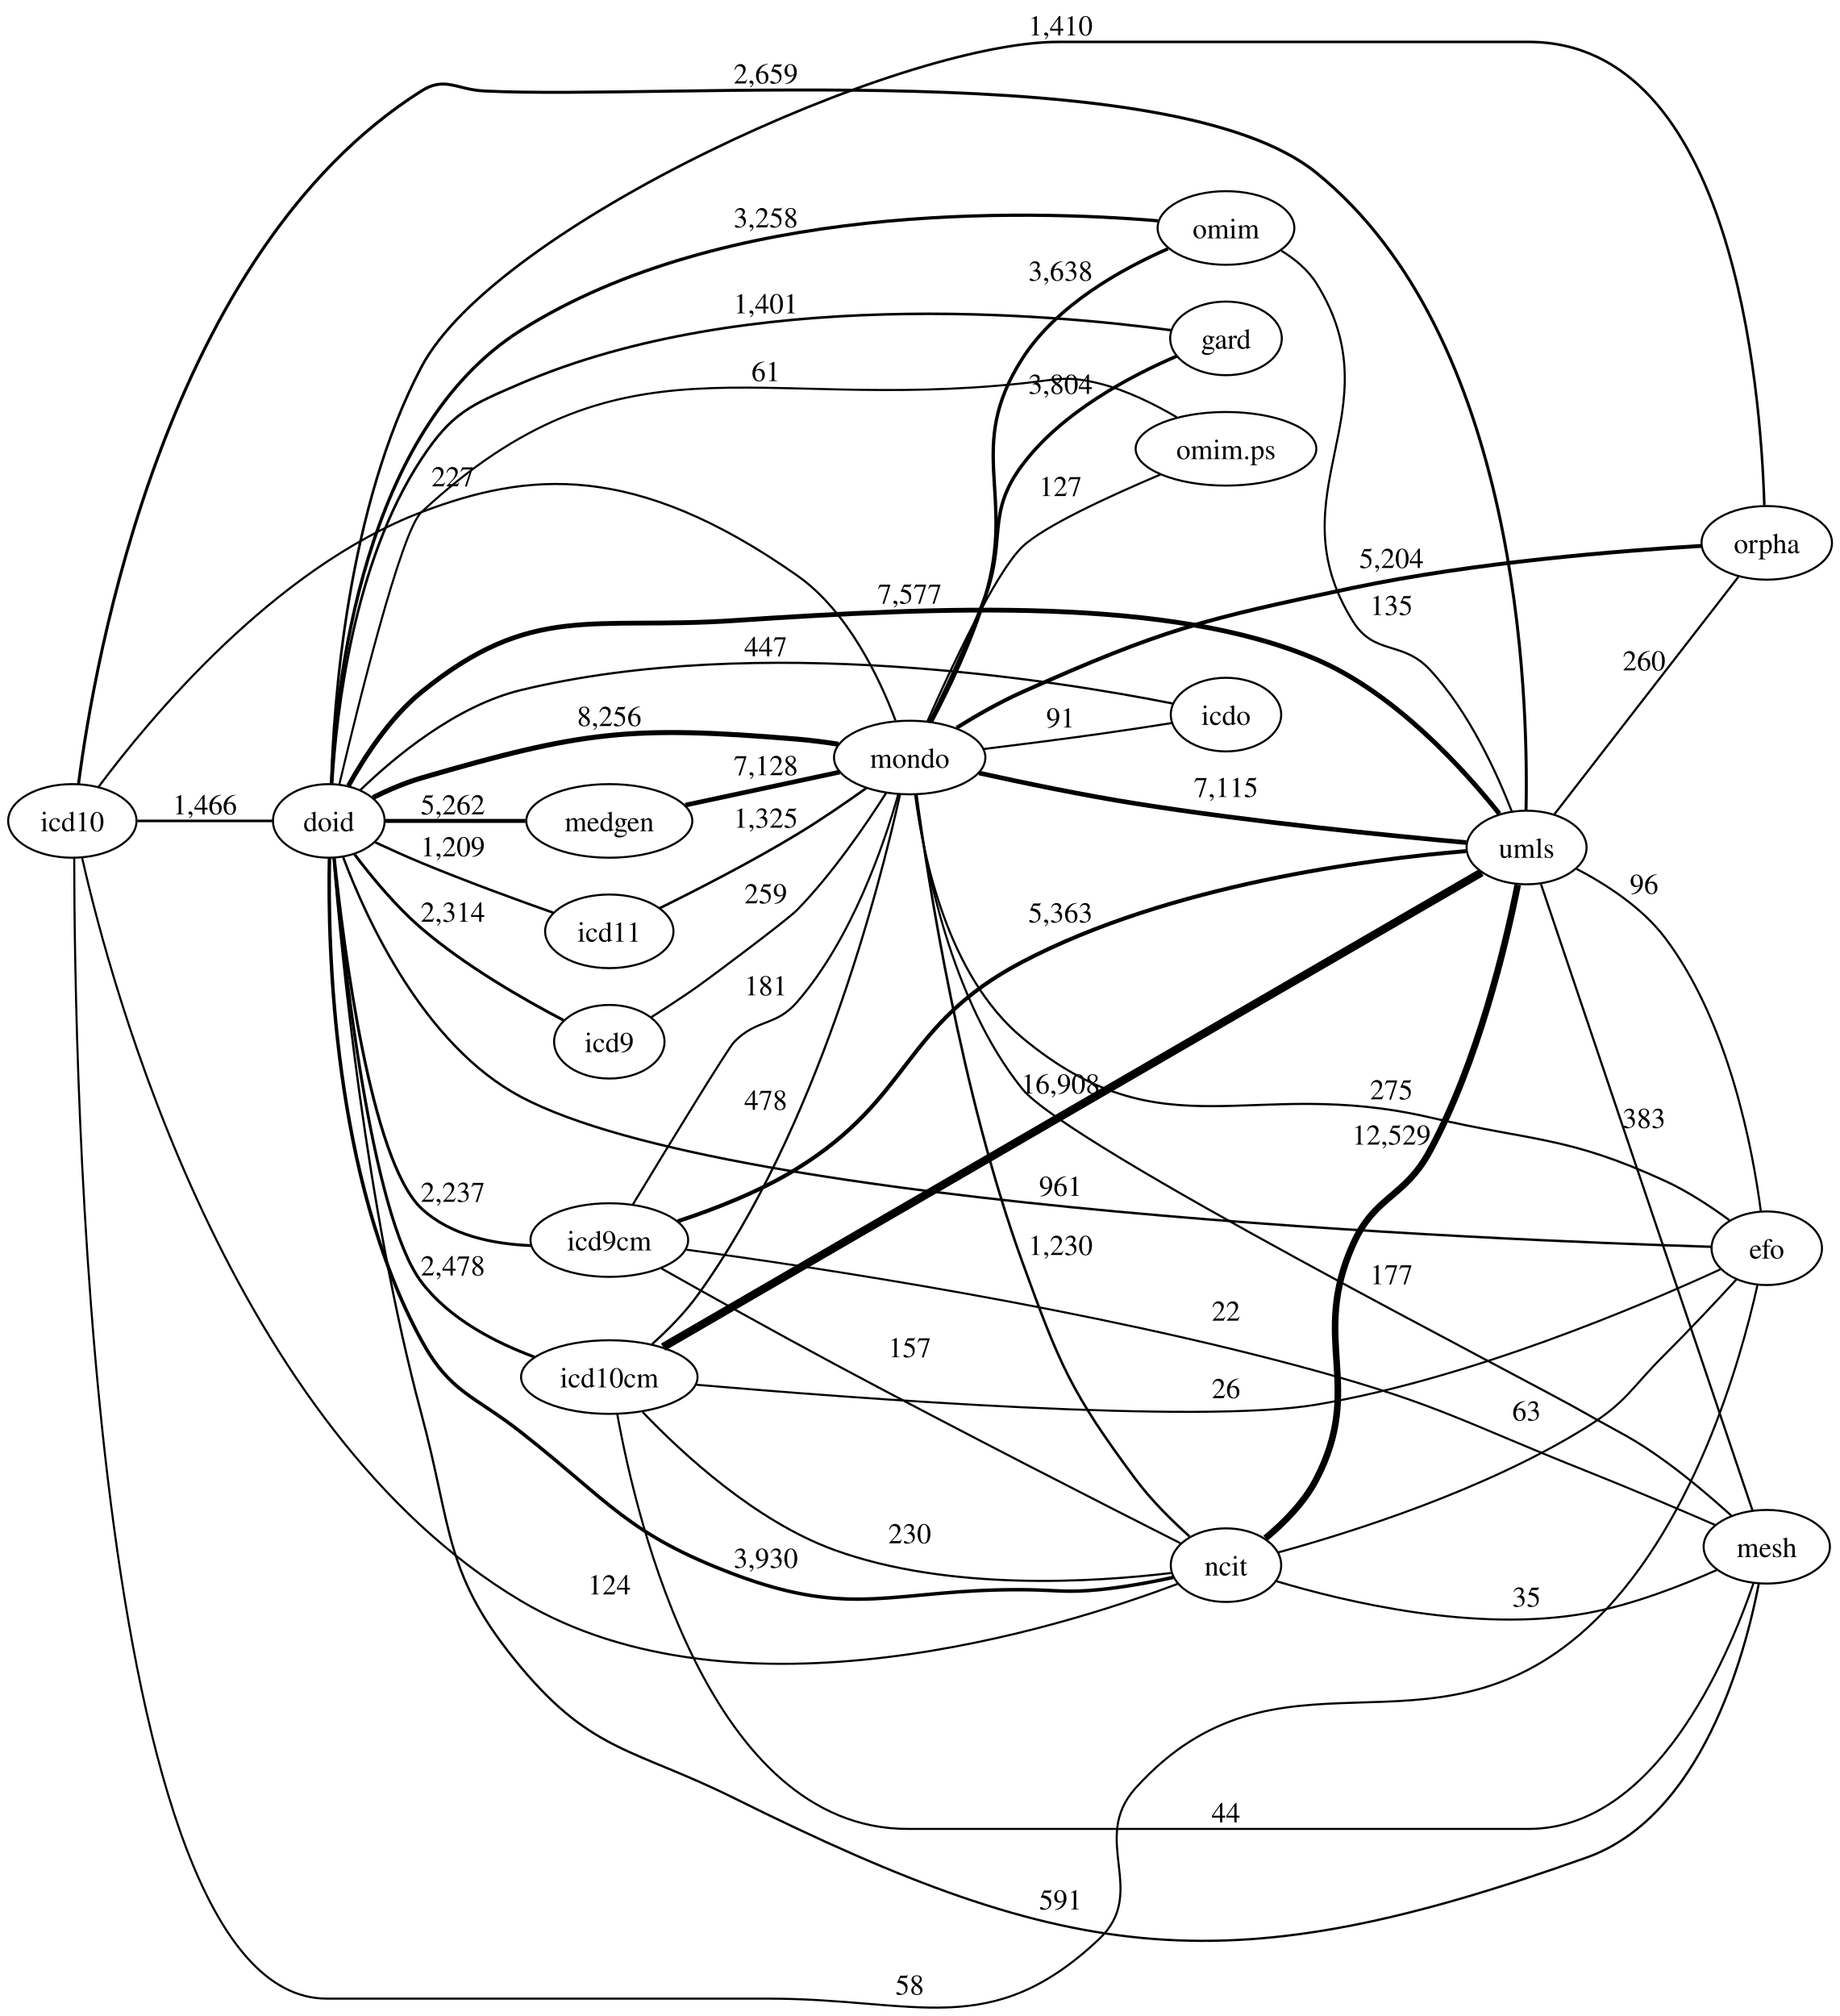
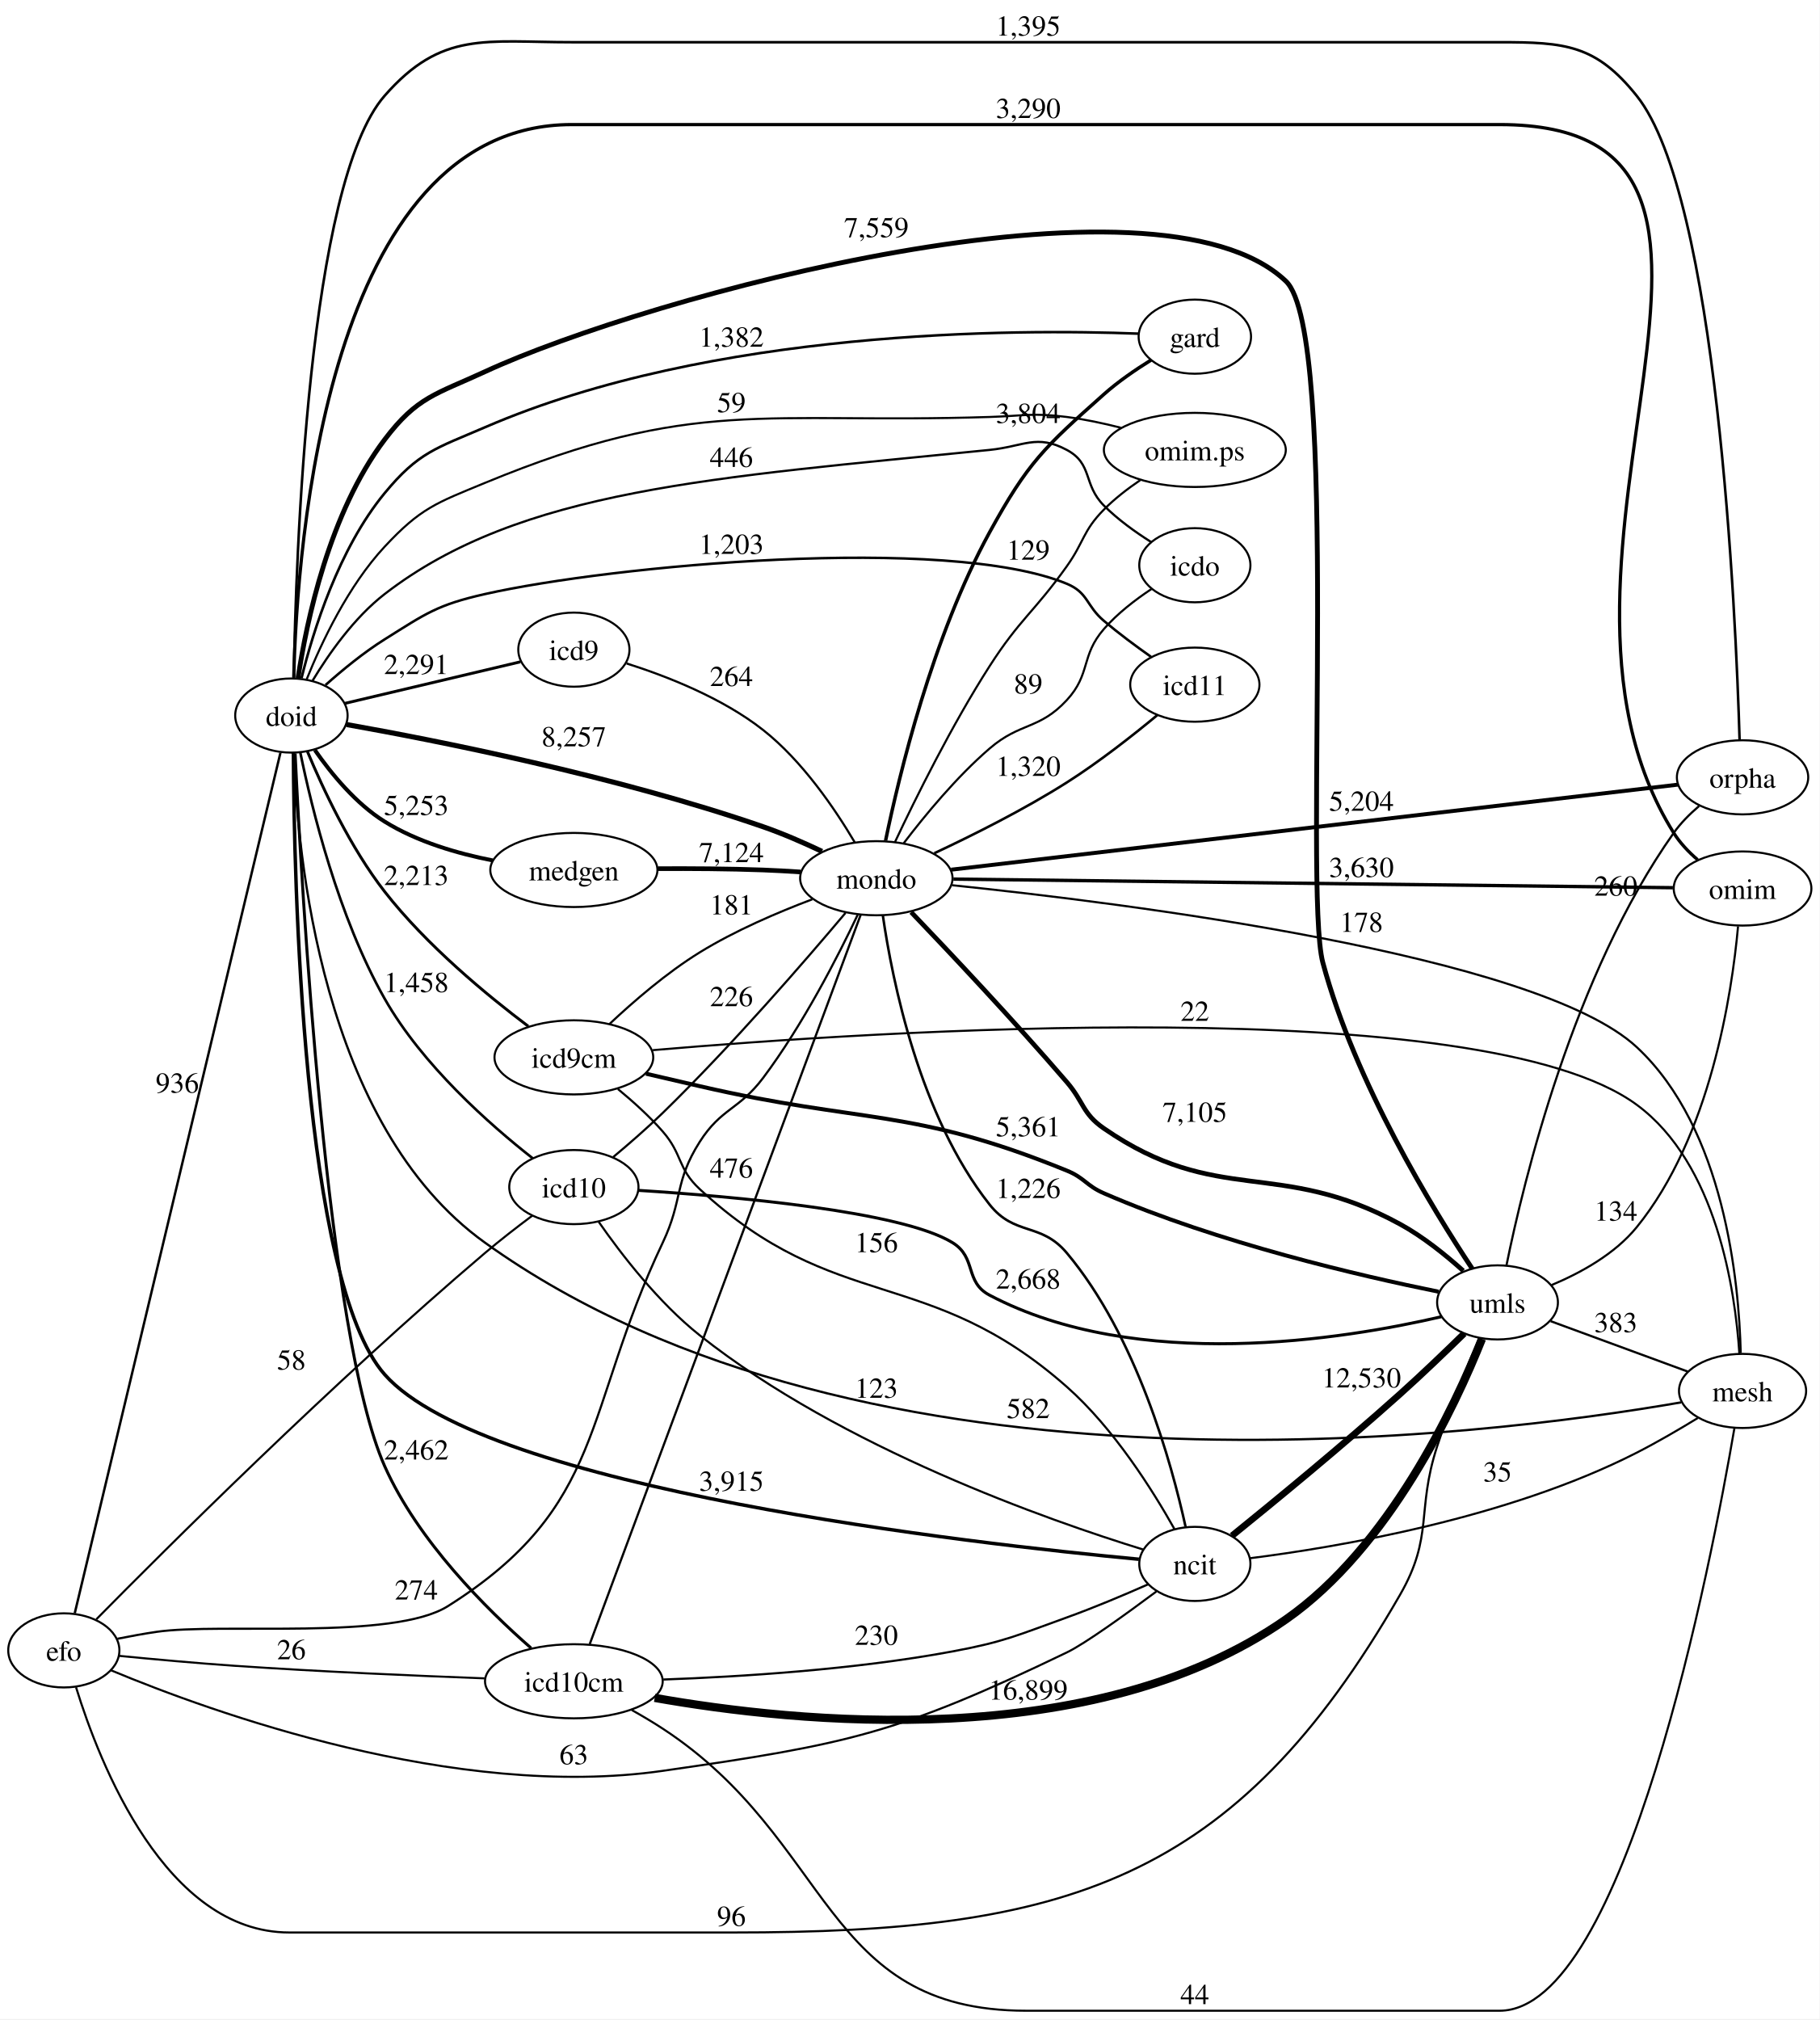
- <svg xmlns="http://www.w3.org/2000/svg" width="900pt" height="986pt" viewBox="0.00 0.00 900.00 986.00">
-   <g id="graph0" class="graph" transform="scale(1 1) rotate(0) translate(4 982.28)">
-     <polygon fill="white" stroke="none" points="-4,4 -4,-982.28 896.11,-982.28 896.11,4 -4,4" />
+ <svg xmlns="http://www.w3.org/2000/svg" width="884pt" height="981pt" viewBox="0.00 0.00 884.00 981.00">
+   <g id="graph0" class="graph" transform="scale(1 1) rotate(0) translate(4 976.5)">
+     <polygon fill="white" stroke="none" points="-4,4 -4,-976.5 879.9,-976.5 879.9,4 -4,4" />
    <g id="node1" class="node">
-       <ellipse fill="none" stroke="black" cx="31.39" cy="-580.78" rx="31.39" ry="18" />
-       <text xml:space="preserve" text-anchor="middle" x="31.39" y="-575.73" font-family="Times,serif" font-size="14.00">icd10</text>
+       <ellipse fill="none" stroke="black" cx="27" cy="-175" rx="27" ry="18" />
+       <text xml:space="preserve" text-anchor="middle" x="27" y="-169.95" font-family="Times,serif" font-size="14.00">efo</text>
    </g>
    <g id="node2" class="node">
-       <ellipse fill="none" stroke="black" cx="156.83" cy="-580.78" rx="27.3" ry="18" />
-       <text xml:space="preserve" text-anchor="middle" x="156.83" y="-575.73" font-family="Times,serif" font-size="14.00">doid</text>
+       <ellipse fill="none" stroke="black" cx="137.55" cy="-629" rx="27.3" ry="18" />
+       <text xml:space="preserve" text-anchor="middle" x="137.55" y="-623.95" font-family="Times,serif" font-size="14.00">doid</text>
    </g>
    <g id="edge1" class="edge">
-       <path fill="none" stroke="black" stroke-width="1.26" d="M63.22,-580.78C83.5,-580.78 109.78,-580.78 129.16,-580.78" />
-       <text xml:space="preserve" text-anchor="middle" x="96.16" y="-583.98" font-family="Times,serif" font-size="14.00">1,466</text>
+       <path fill="none" stroke="black" stroke-width="1.17" d="M32.32,-193.08C49.75,-265.97 114.76,-537.88 132.21,-610.87" />
+       <text xml:space="preserve" text-anchor="middle" x="82.12" y="-445.86" font-family="Times,serif" font-size="14.00">936</text>
    </g>
    <g id="node3" class="node">
-       <ellipse fill="none" stroke="black" cx="440.97" cy="-611.78" rx="37.02" ry="18" />
-       <text xml:space="preserve" text-anchor="middle" x="440.97" y="-606.73" font-family="Times,serif" font-size="14.00">mondo</text>
+       <ellipse fill="none" stroke="black" cx="274.76" cy="-400" rx="31.39" ry="18" />
+       <text xml:space="preserve" text-anchor="middle" x="274.76" y="-394.95" font-family="Times,serif" font-size="14.00">icd10</text>
    </g>
    <g id="edge2" class="edge">
-       <path fill="none" stroke="black" stroke-width="1.04" d="M44.27,-597.5C69.07,-630.76 130.06,-704.36 202.12,-731.78 253.98,-751.51 306.03,-756.93 385.95,-700.78 410.79,-683.32 426.3,-650.44 434.02,-629.91" />
-       <text xml:space="preserve" text-anchor="middle" x="217.5" y="-744.44" font-family="Times,serif" font-size="14.00">227</text>
+       <path fill="none" stroke="black" stroke-width="1.01" d="M42.8,-190.11C75.67,-223.44 157.71,-305.27 231.59,-368 238.88,-374.19 247.2,-380.63 254.52,-386.09" />
+       <text xml:space="preserve" text-anchor="middle" x="137.55" y="-311.38" font-family="Times,serif" font-size="14.00">58</text>
    </g>
    <g id="node4" class="node">
-       <ellipse fill="none" stroke="black" cx="595.68" cy="-216.78" rx="27" ry="18" />
-       <text xml:space="preserve" text-anchor="middle" x="595.68" y="-211.73" font-family="Times,serif" font-size="14.00">ncit</text>
+       <ellipse fill="none" stroke="black" cx="274.76" cy="-160" rx="43.16" ry="18" />
+       <text xml:space="preserve" text-anchor="middle" x="274.76" y="-154.95" font-family="Times,serif" font-size="14.00">icd10cm</text>
    </g>
    <g id="edge3" class="edge">
-       <path fill="none" stroke="black" stroke-width="1.02" d="M36.15,-562.81C50.52,-499.2 108.54,-283.97 250.87,-199.28 356.42,-136.47 514.06,-185.77 572.14,-207.67" />
-       <text xml:space="preserve" text-anchor="middle" x="294.04" y="-202.48" font-family="Times,serif" font-size="14.00">124</text>
+       <path fill="none" stroke="black" d="M53.91,-172.34C70.09,-170.75 91.37,-168.79 110.25,-167.5 151.36,-164.68 198.35,-162.65 231.38,-161.42" />
+       <text xml:space="preserve" text-anchor="middle" x="137.55" y="-170.7" font-family="Times,serif" font-size="14.00">26</text>
    </g>
    <g id="node5" class="node">
-       <ellipse fill="none" stroke="black" cx="742.71" cy="-567.78" rx="29.34" ry="18" />
-       <text xml:space="preserve" text-anchor="middle" x="742.71" y="-562.73" font-family="Times,serif" font-size="14.00">umls</text>
+       <ellipse fill="none" stroke="black" cx="421.69" cy="-550" rx="37.02" ry="18" />
+       <text xml:space="preserve" text-anchor="middle" x="421.69" y="-544.95" font-family="Times,serif" font-size="14.00">mondo</text>
    </g>
    <g id="edge4" class="edge">
-       <path fill="none" stroke="black" stroke-width="1.47" d="M34.4,-598.82C42.29,-659.8 77.1,-858.78 202.12,-937.78 213.68,-945.08 219.22,-938.45 232.87,-937.78 323.64,-933.33 569.29,-955.04 639.86,-897.78 738.8,-817.5 743.66,-643.11 742.45,-586.17" />
-       <text xml:space="preserve" text-anchor="middle" x="370.57" y="-941.47" font-family="Times,serif" font-size="14.00">2,659</text>
+       <path fill="none" stroke="black" stroke-width="1.05" d="M53.04,-180.64C59.22,-181.88 65.83,-183.1 72,-184 103.26,-188.56 186.87,-179.65 213.59,-196.5 290.68,-245.1 278.86,-290.67 317.92,-373 327.86,-393.96 323.46,-402.43 335.92,-422 346.34,-438.37 355,-437.49 366.67,-453 386.01,-478.73 403.11,-512.17 412.66,-532.31" />
+       <text xml:space="preserve" text-anchor="middle" x="198.22" y="-199.7" font-family="Times,serif" font-size="14.00">274</text>
    </g>
    <g id="node6" class="node">
-       <ellipse fill="none" stroke="black" cx="860.2" cy="-371.78" rx="27" ry="18" />
-       <text xml:space="preserve" text-anchor="middle" x="860.2" y="-366.73" font-family="Times,serif" font-size="14.00">efo</text>
+       <ellipse fill="none" stroke="black" cx="576.4" cy="-217" rx="27" ry="18" />
+       <text xml:space="preserve" text-anchor="middle" x="576.4" y="-211.95" font-family="Times,serif" font-size="14.00">ncit</text>
    </g>
    <g id="edge5" class="edge">
-       <path fill="none" stroke="black" stroke-width="1.01" d="M32.31,-562.59C32.37,-464.68 38.86,-4.78 155.83,-4.78 155.83,-4.78 155.83,-4.78 371.57,-4.78 444.68,-4.78 480.23,16.31 533.49,-33.78 558.15,-56.96 528.8,-82.66 551.49,-107.78 621.2,-184.93 695.01,-115.95 772.05,-185.78 823.84,-232.71 847.42,-316.81 855.62,-353.65" />
-       <text xml:space="preserve" text-anchor="middle" x="440.97" y="-6.73" font-family="Times,serif" font-size="14.00">58</text>
+       <path fill="none" stroke="black" stroke-width="1.01" d="M50.04,-165.28C98.29,-145.17 217.03,-102.03 317.92,-116.5 407.9,-129.41 432.3,-134.56 514.21,-174 523.1,-178.28 543,-192.64 557.71,-203.6" />
+       <text xml:space="preserve" text-anchor="middle" x="274.76" y="-119.7" font-family="Times,serif" font-size="14.00">63</text>
+     </g>
+     <g id="node7" class="node">
+       <ellipse fill="none" stroke="black" cx="723.43" cy="-344" rx="29.34" ry="18" />
+       <text xml:space="preserve" text-anchor="middle" x="723.43" y="-338.95" font-family="Times,serif" font-size="14.00">umls</text>
+     </g>
+     <g id="edge6" class="edge">
+       <path fill="none" stroke="black" stroke-width="1.02" d="M32.94,-157.09C44.39,-119.95 76.46,-38 136.55,-38 136.55,-38 136.55,-38 352.29,-38 513.61,-38 595.64,-62.17 676.08,-202 692.53,-230.59 683.87,-242.64 694.08,-274 700.01,-292.2 708.39,-312.41 714.51,-326.42" />
+       <text xml:space="preserve" text-anchor="middle" x="351.29" y="-41.2" font-family="Times,serif" font-size="14.00">96</text>
+     </g>
+     <g id="edge7" class="edge">
+       <path fill="none" stroke="black" stroke-width="1.26" d="M141.86,-611.13C147.43,-583.95 160.31,-531.2 182.84,-491.5 201.19,-459.17 233.97,-430.3 254.75,-413.99" />
+       <text xml:space="preserve" text-anchor="middle" x="198.22" y="-494.7" font-family="Times,serif" font-size="14.00">1,458</text>
+     </g>
+     <g id="edge8" class="edge">
+       <path fill="none" stroke="black" stroke-width="1.44" d="M139.36,-610.6C142.45,-545.66 154.74,-327.7 182.84,-264.5 199.06,-228.03 232.47,-194.92 253.96,-176.14" />
+       <text xml:space="preserve" text-anchor="middle" x="198.22" y="-267.7" font-family="Times,serif" font-size="14.00">2,462</text>
+     </g>
+     <g id="edge12" class="edge">
+       <path fill="none" stroke="black" stroke-width="2.47" d="M164.34,-624.64C207.12,-617.04 295.12,-599.74 366.67,-575 376.24,-571.69 386.4,-567.25 395.29,-563.03" />
+       <text xml:space="preserve" text-anchor="middle" x="274.76" y="-614.05" font-family="Times,serif" font-size="14.00">8,257</text>
+     </g>
+     <g id="edge13" class="edge">
+       <path fill="none" stroke="black" stroke-width="1.69" d="M138.52,-610.91C138.8,-550.09 142.84,-354.3 182.84,-309 232.02,-253.32 469.5,-226.73 549.23,-219.26" />
+       <text xml:space="preserve" text-anchor="middle" x="351.29" y="-252.5" font-family="Times,serif" font-size="14.00">3,915</text>
+     </g>
+     <g id="edge14" class="edge">
+       <path fill="none" stroke="black" stroke-width="2.34" d="M140.77,-647.2C144.9,-674.71 155.94,-727.43 182.84,-763 198.62,-783.87 207.84,-785.02 231.59,-796 310.55,-832.51 557.42,-899.82 620.58,-840 647.32,-814.67 629.03,-544.57 638.58,-509 654.24,-450.66 692.12,-389.02 711.14,-360.39" />
+       <text xml:space="preserve" text-anchor="middle" x="421.69" y="-861.31" font-family="Times,serif" font-size="14.00">7,559</text>
+     </g>
+     <g id="node8" class="node">
+       <ellipse fill="none" stroke="black" cx="274.76" cy="-661" rx="27" ry="18" />
+       <text xml:space="preserve" text-anchor="middle" x="274.76" y="-655.95" font-family="Times,serif" font-size="14.00">icd9</text>
+     </g>
+     <g id="edge9" class="edge">
+       <path fill="none" stroke="black" stroke-width="1.41" d="M163.66,-634.94C187.95,-640.69 224.53,-649.35 248.77,-655.09" />
+       <text xml:space="preserve" text-anchor="middle" x="198.22" y="-649.16" font-family="Times,serif" font-size="14.00">2,291</text>
+     </g>
+     <g id="node9" class="node">
+       <ellipse fill="none" stroke="black" cx="274.76" cy="-463" rx="38.56" ry="18" />
+       <text xml:space="preserve" text-anchor="middle" x="274.76" y="-457.95" font-family="Times,serif" font-size="14.00">icd9cm</text>
+     </g>
+     <g id="edge10" class="edge">
+       <path fill="none" stroke="black" stroke-width="1.39" d="M145.34,-611.52C152.88,-593.43 166.19,-564.86 182.84,-543.5 203.19,-517.39 232.77,-493.03 252.61,-478.09" />
+       <text xml:space="preserve" text-anchor="middle" x="198.22" y="-546.7" font-family="Times,serif" font-size="14.00">2,213</text>
+     </g>
+     <g id="node10" class="node">
+       <ellipse fill="none" stroke="black" cx="274.76" cy="-554" rx="40.6" ry="18" />
+       <text xml:space="preserve" text-anchor="middle" x="274.76" y="-548.95" font-family="Times,serif" font-size="14.00">medgen</text>
    </g>
    <g id="edge11" class="edge">
-       <path fill="none" stroke="black" stroke-width="2.46" d="M178.47,-592.24C185.75,-595.82 194.12,-599.45 202.12,-601.78 280.99,-624.72 304.09,-627.55 385.95,-620.78 392.49,-620.24 399.43,-619.33 406.07,-618.3" />
-       <text xml:space="preserve" text-anchor="middle" x="294.04" y="-627.2" font-family="Times,serif" font-size="14.00">8,256</text>
-     </g>
-     <g id="edge12" class="edge">
-       <path fill="none" stroke="black" stroke-width="1.7" d="M157.14,-562.56C156.28,-518.97 158.75,-406.37 202.12,-326.78 216.24,-300.89 227.7,-300.01 250.87,-281.78 294.66,-247.33 303.06,-231.91 355.2,-212.28 413.84,-190.2 433.33,-205.12 495.99,-204.78 512.66,-204.69 516.9,-203.17 533.49,-204.78 545.56,-205.95 558.78,-208.39 569.83,-210.77" />
-       <text xml:space="preserve" text-anchor="middle" x="370.57" y="-215.48" font-family="Times,serif" font-size="14.00">3,930</text>
-     </g>
-     <g id="edge14" class="edge">
-       <path fill="none" stroke="black" stroke-width="2.34" d="M166.47,-598.01C174.19,-611.93 186.66,-631.21 202.12,-643.78 256.29,-687.79 285.57,-674.12 355.2,-678.78 458.2,-685.66 568.38,-690.4 639.86,-659.78 678.41,-643.27 712.09,-605.97 729.38,-584.28" />
-       <text xml:space="preserve" text-anchor="middle" x="440.97" y="-687.08" font-family="Times,serif" font-size="14.00">7,577</text>
+       <path fill="none" stroke="black" stroke-width="1.93" d="M148.95,-612.23C156.89,-600.81 168.83,-586.22 182.84,-577.5 198.62,-567.68 218.38,-561.95 235.44,-558.61" />
+       <text xml:space="preserve" text-anchor="middle" x="198.22" y="-580.7" font-family="Times,serif" font-size="14.00">5,253</text>
+     </g>
+     <g id="node11" class="node">
+       <ellipse fill="none" stroke="black" cx="842.46" cy="-301" rx="30.88" ry="18" />
+       <text xml:space="preserve" text-anchor="middle" x="842.46" y="-295.95" font-family="Times,serif" font-size="14.00">mesh</text>
    </g>
    <g id="edge15" class="edge">
-       <path fill="none" stroke="black" stroke-width="1.17" d="M163.85,-563.06C175.28,-532.56 203.35,-470.99 250.87,-445.78 354.37,-390.87 730.07,-375.67 832.98,-372.49" />
-       <text xml:space="preserve" text-anchor="middle" x="514.74" y="-397.41" font-family="Times,serif" font-size="14.00">961</text>
-     </g>
-     <g id="node7" class="node">
-       <ellipse fill="none" stroke="black" cx="294.04" cy="-308.78" rx="43.16" ry="18" />
-       <text xml:space="preserve" text-anchor="middle" x="294.04" y="-303.73" font-family="Times,serif" font-size="14.00">icd10cm</text>
-     </g>
-     <g id="edge6" class="edge">
-       <path fill="none" stroke="black" stroke-width="1.44" d="M159.37,-562.43C163.71,-514.72 177.33,-388.17 202.12,-355.28 215.68,-337.3 238.16,-325.71 257.37,-318.6" />
-       <text xml:space="preserve" text-anchor="middle" x="217.5" y="-358.48" font-family="Times,serif" font-size="14.00">2,478</text>
-     </g>
-     <g id="node8" class="node">
-       <ellipse fill="none" stroke="black" cx="294.04" cy="-526.78" rx="31.39" ry="18" />
-       <text xml:space="preserve" text-anchor="middle" x="294.04" y="-521.73" font-family="Times,serif" font-size="14.00">icd11</text>
-     </g>
-     <g id="edge7" class="edge">
-       <path fill="none" stroke="black" stroke-width="1.21" d="M179.3,-570.42C186.5,-567.06 194.61,-563.39 202.12,-560.28 223.57,-551.38 248.31,-542.34 266.56,-535.9" />
-       <text xml:space="preserve" text-anchor="middle" x="217.5" y="-563.48" font-family="Times,serif" font-size="14.00">1,209</text>
-     </g>
-     <g id="node9" class="node">
-       <ellipse fill="none" stroke="black" cx="294.04" cy="-472.78" rx="27" ry="18" />
-       <text xml:space="preserve" text-anchor="middle" x="294.04" y="-467.73" font-family="Times,serif" font-size="14.00">icd9</text>
-     </g>
-     <g id="edge8" class="edge">
-       <path fill="none" stroke="black" stroke-width="1.41" d="M169.42,-564.43C177.74,-553.41 189.63,-538.99 202.12,-528.28 223.74,-509.73 252.25,-493.42 271.53,-483.36" />
-       <text xml:space="preserve" text-anchor="middle" x="217.5" y="-531.48" font-family="Times,serif" font-size="14.00">2,314</text>
-     </g>
-     <g id="node10" class="node">
-       <ellipse fill="none" stroke="black" cx="294.04" cy="-375.78" rx="38.56" ry="18" />
-       <text xml:space="preserve" text-anchor="middle" x="294.04" y="-370.73" font-family="Times,serif" font-size="14.00">icd9cm</text>
-     </g>
-     <g id="edge9" class="edge">
-       <path fill="none" stroke="black" stroke-width="1.4" d="M159.56,-562.48C164,-519.65 177.21,-414.72 202.12,-391.28 216.23,-378 237.32,-373.81 255.63,-373.09" />
-       <text xml:space="preserve" text-anchor="middle" x="217.5" y="-394.48" font-family="Times,serif" font-size="14.00">2,237</text>
-     </g>
-     <g id="node11" class="node">
-       <ellipse fill="none" stroke="black" cx="294.04" cy="-580.78" rx="40.6" ry="18" />
-       <text xml:space="preserve" text-anchor="middle" x="294.04" y="-575.73" font-family="Times,serif" font-size="14.00">medgen</text>
-     </g>
-     <g id="edge10" class="edge">
-       <path fill="none" stroke="black" stroke-width="1.93" d="M184.54,-580.78C204.09,-580.78 230.94,-580.78 253.04,-580.78" />
-       <text xml:space="preserve" text-anchor="middle" x="217.5" y="-583.98" font-family="Times,serif" font-size="14.00">5,262</text>
+       <path fill="none" stroke="black" stroke-width="1.1" d="M138.72,-610.72C140.3,-562.21 152.03,-430.03 231.59,-373 417.03,-240.07 718.61,-279.07 812.57,-295.44" />
+       <text xml:space="preserve" text-anchor="middle" x="495.46" y="-287.81" font-family="Times,serif" font-size="14.00">582</text>
    </g>
    <g id="node12" class="node">
-       <ellipse fill="none" stroke="black" cx="595.68" cy="-870.78" rx="33.44" ry="18" />
-       <text xml:space="preserve" text-anchor="middle" x="595.68" y="-865.73" font-family="Times,serif" font-size="14.00">omim</text>
-     </g>
-     <g id="edge13" class="edge">
-       <path fill="none" stroke="black" stroke-width="1.58" d="M158.18,-599.05C160.2,-646.2 172.99,-771.7 250.87,-820.78 350.38,-883.48 497.78,-879.67 562.37,-874.29" />
-       <text xml:space="preserve" text-anchor="middle" x="370.57" y="-871.08" font-family="Times,serif" font-size="14.00">3,258</text>
+       <ellipse fill="none" stroke="black" cx="576.4" cy="-644" rx="31.39" ry="18" />
+       <text xml:space="preserve" text-anchor="middle" x="576.4" y="-638.95" font-family="Times,serif" font-size="14.00">icd11</text>
+     </g>
+     <g id="edge16" class="edge">
+       <path fill="none" stroke="black" stroke-width="1.21" d="M154.14,-643.83C162.28,-651.08 172.65,-659.61 182.84,-666 202.98,-678.62 208.41,-682.76 231.59,-688 292.86,-701.84 456.18,-717.04 514.21,-693 524.66,-688.67 523.59,-682.32 532.21,-675 539.39,-668.91 547.7,-662.75 555.1,-657.54" />
+       <text xml:space="preserve" text-anchor="middle" x="351.29" y="-707.52" font-family="Times,serif" font-size="14.00">1,203</text>
    </g>
    <g id="node13" class="node">
-       <ellipse fill="none" stroke="black" cx="860.2" cy="-225.78" rx="30.88" ry="18" />
-       <text xml:space="preserve" text-anchor="middle" x="860.2" y="-220.73" font-family="Times,serif" font-size="14.00">mesh</text>
-     </g>
-     <g id="edge16" class="edge">
-       <path fill="none" stroke="black" stroke-width="1.1" d="M159.2,-562.5C162.96,-516.3 175.04,-391.35 202.12,-290.78 217.52,-233.6 212.84,-212.16 250.87,-166.78 285.82,-125.09 306.48,-126.97 355.2,-102.78 521.53,-20.17 597.08,-11.52 772.05,-73.78 828.08,-93.71 849.36,-171.85 856.29,-207.66" />
-       <text xml:space="preserve" text-anchor="middle" x="514.74" y="-48.39" font-family="Times,serif" font-size="14.00">591</text>
+       <ellipse fill="none" stroke="black" cx="576.4" cy="-813" rx="27.3" ry="18" />
+       <text xml:space="preserve" text-anchor="middle" x="576.4" y="-807.95" font-family="Times,serif" font-size="14.00">gard</text>
+     </g>
+     <g id="edge17" class="edge">
+       <path fill="none" stroke="black" stroke-width="1.25" d="M142.46,-647.17C148.15,-670.14 160.54,-709.95 182.84,-737 199.33,-757 207.8,-758.72 231.59,-769 342.06,-816.76 489.76,-816.75 549.1,-814.46" />
+       <text xml:space="preserve" text-anchor="middle" x="351.29" y="-808.13" font-family="Times,serif" font-size="14.00">1,382</text>
    </g>
    <g id="node14" class="node">
-       <ellipse fill="none" stroke="black" cx="595.68" cy="-816.78" rx="27.3" ry="18" />
-       <text xml:space="preserve" text-anchor="middle" x="595.68" y="-811.73" font-family="Times,serif" font-size="14.00">gard</text>
-     </g>
-     <g id="edge17" class="edge">
-       <path fill="none" stroke="black" stroke-width="1.25" d="M158.48,-599.18C160.5,-633.22 168.71,-707.15 202.12,-757.78 217.11,-780.48 225.88,-784.05 250.87,-794.78 361.07,-842.07 509.55,-828.78 568.75,-820.79" />
-       <text xml:space="preserve" text-anchor="middle" x="370.57" y="-829.04" font-family="Times,serif" font-size="14.00">1,401</text>
+       <ellipse fill="none" stroke="black" cx="842.46" cy="-599" rx="31.9" ry="18" />
+       <text xml:space="preserve" text-anchor="middle" x="842.46" y="-593.95" font-family="Times,serif" font-size="14.00">orpha</text>
+     </g>
+     <g id="edge18" class="edge">
+       <path fill="none" stroke="black" stroke-width="1.25" d="M138.73,-647.21C139.67,-705.71 145.61,-887.48 182.84,-930 210.53,-961.62 231.73,-956 273.76,-956 273.76,-956 273.76,-956 724.43,-956 756.2,-956 771.17,-954.81 791.02,-930 830.24,-880.98 839.18,-679.04 841.02,-617.13" />
+       <text xml:space="preserve" text-anchor="middle" x="495.46" y="-959.2" font-family="Times,serif" font-size="14.00">1,395</text>
    </g>
    <g id="node15" class="node">
-       <ellipse fill="none" stroke="black" cx="860.2" cy="-716.78" rx="31.9" ry="18" />
-       <text xml:space="preserve" text-anchor="middle" x="860.2" y="-711.73" font-family="Times,serif" font-size="14.00">orpha</text>
-     </g>
-     <g id="edge18" class="edge">
-       <path fill="none" stroke="black" stroke-width="1.25" d="M158.03,-599.2C159.19,-638.78 165.86,-733.93 202.12,-802.78 238.36,-871.56 436,-961.78 513.74,-961.78 513.74,-961.78 513.74,-961.78 743.71,-961.78 843.87,-961.78 857.31,-792.17 859,-735.19" />
-       <text xml:space="preserve" text-anchor="middle" x="514.74" y="-964.98" font-family="Times,serif" font-size="14.00">1,410</text>
+       <ellipse fill="none" stroke="black" cx="842.46" cy="-545" rx="33.44" ry="18" />
+       <text xml:space="preserve" text-anchor="middle" x="842.46" y="-539.95" font-family="Times,serif" font-size="14.00">omim</text>
+     </g>
+     <g id="edge19" class="edge">
+       <path fill="none" stroke="black" stroke-width="1.58" d="M138.69,-647.39C140.25,-710.73 154.51,-916 273.76,-916 273.76,-916 273.76,-916 724.43,-916 881.87,-916 725.54,-705.49 809.02,-572 812.05,-567.15 816.24,-562.76 820.61,-558.98" />
+       <text xml:space="preserve" text-anchor="middle" x="495.46" y="-919.2" font-family="Times,serif" font-size="14.00">3,290</text>
    </g>
    <g id="node16" class="node">
-       <ellipse fill="none" stroke="black" cx="595.68" cy="-762.78" rx="44.19" ry="18" />
-       <text xml:space="preserve" text-anchor="middle" x="595.68" y="-757.73" font-family="Times,serif" font-size="14.00">omim.ps</text>
-     </g>
-     <g id="edge19" class="edge">
-       <path fill="none" stroke="black" stroke-width="1.01" d="M162.02,-598.81C171.03,-636.85 192.19,-722.55 202.12,-731.78 300.01,-822.66 363.16,-780.7 495.99,-794.78 512.57,-796.53 517.31,-798.75 533.49,-794.78 546.88,-791.49 560.59,-784.7 571.62,-778.21" />
-       <text xml:space="preserve" text-anchor="middle" x="370.57" y="-795.9" font-family="Times,serif" font-size="14.00">61</text>
+       <ellipse fill="none" stroke="black" cx="576.4" cy="-758" rx="44.19" ry="18" />
+       <text xml:space="preserve" text-anchor="middle" x="576.4" y="-752.95" font-family="Times,serif" font-size="14.00">omim.ps</text>
+     </g>
+     <g id="edge20" class="edge">
+       <path fill="none" stroke="black" stroke-width="1.01" d="M144.98,-646.62C152.15,-664.42 165.09,-691.94 182.84,-711 200.34,-729.79 207.86,-732.2 231.59,-742 333.14,-783.94 366.9,-770.49 476.71,-774 493.37,-774.53 497.68,-776.13 514.21,-774 522.81,-772.89 531.93,-770.95 540.43,-768.78" />
+       <text xml:space="preserve" text-anchor="middle" x="351.29" y="-776.32" font-family="Times,serif" font-size="14.00">59</text>
    </g>
    <g id="node17" class="node">
-       <ellipse fill="none" stroke="black" cx="595.68" cy="-632.78" rx="27" ry="18" />
-       <text xml:space="preserve" text-anchor="middle" x="595.68" y="-627.73" font-family="Times,serif" font-size="14.00">icdo</text>
-     </g>
-     <g id="edge20" class="edge">
-       <path fill="none" stroke="black" stroke-width="1.08" d="M172.21,-595.82C189.15,-612.2 219.05,-637.09 250.87,-644.78 367.28,-672.88 512.24,-649.6 569.62,-638.19" />
-       <text xml:space="preserve" text-anchor="middle" x="370.57" y="-661.31" font-family="Times,serif" font-size="14.00">447</text>
+       <ellipse fill="none" stroke="black" cx="576.4" cy="-702" rx="27" ry="18" />
+       <text xml:space="preserve" text-anchor="middle" x="576.4" y="-696.95" font-family="Times,serif" font-size="14.00">icdo</text>
+     </g>
+     <g id="edge21" class="edge">
+       <path fill="none" stroke="black" stroke-width="1.08" d="M147.86,-645.98C155.72,-658.98 168.05,-676.56 182.84,-688 248.81,-738.99 342.7,-744.47 476.71,-758 493.29,-759.67 499.51,-765.86 514.21,-758 526.93,-751.19 522.03,-741.22 532.21,-731 538.97,-724.22 547.53,-718.08 555.25,-713.22" />
+       <text xml:space="preserve" text-anchor="middle" x="351.29" y="-749.75" font-family="Times,serif" font-size="14.00">446</text>
+     </g>
+     <g id="edge22" class="edge">
+       <path fill="none" stroke="black" stroke-width="1.04" d="M293.85,-414.57C301.48,-420.93 310.33,-428.61 317.92,-436 351.52,-468.71 387.5,-510.33 406.7,-533.14" />
+       <text xml:space="preserve" text-anchor="middle" x="351.29" y="-487.87" font-family="Times,serif" font-size="14.00">226</text>
+     </g>
+     <g id="edge23" class="edge">
+       <path fill="none" stroke="black" stroke-width="1.02" d="M286.8,-383.15C297.79,-367.37 315.88,-343.89 335.92,-328 405.05,-273.21 505.62,-238.05 551.26,-223.99" />
+       <text xml:space="preserve" text-anchor="middle" x="421.69" y="-297.68" font-family="Times,serif" font-size="14.00">123</text>
+     </g>
+     <g id="edge24" class="edge">
+       <path fill="none" stroke="black" stroke-width="1.47" d="M306.17,-398.4C351.4,-395.53 433.75,-388.35 458.71,-373 470.53,-365.73 464.44,-353.97 476.71,-347.5 548.41,-309.7 649.03,-326.08 696.15,-337.04" />
+       <text xml:space="preserve" text-anchor="middle" x="495.46" y="-350.7" font-family="Times,serif" font-size="14.00">2,668</text>
+     </g>
+     <g id="edge25" class="edge">
+       <path fill="none" stroke="black" stroke-width="1.08" d="M282.46,-178.03C306.73,-243.34 389.9,-467.16 414.06,-532.16" />
+       <text xml:space="preserve" text-anchor="middle" x="351.29" y="-404.6" font-family="Times,serif" font-size="14.00">476</text>
+     </g>
+     <g id="edge26" class="edge">
+       <path fill="none" stroke="black" stroke-width="1.04" d="M318.23,-160.85C355.53,-162.19 411.1,-165.64 458.71,-174.5 484.01,-179.21 490,-182.29 514.21,-191 527.46,-195.77 541.98,-201.9 553.54,-207.01" />
+       <text xml:space="preserve" text-anchor="middle" x="421.69" y="-177.7" font-family="Times,serif" font-size="14.00">230</text>
+     </g>
+     <g id="edge27" class="edge">
+       <path fill="none" stroke="black" stroke-width="4" d="M314.02,-151.94C382.34,-139.82 526.91,-124.72 620.58,-190 670.94,-225.1 702.95,-293.86 715.88,-326.28" />
+       <text xml:space="preserve" text-anchor="middle" x="495.46" y="-151.09" font-family="Times,serif" font-size="14.00">16,899</text>
+     </g>
+     <g id="edge28" class="edge">
+       <path fill="none" stroke="black" stroke-width="1.01" d="M302.9,-146.03C307.98,-143.18 313.17,-140.11 317.92,-137 401.01,-82.6 395.14,0 494.46,0 494.46,0 494.46,0 724.43,0 785.54,0 827.44,-218.27 838.53,-283.07" />
+       <text xml:space="preserve" text-anchor="middle" x="576.4" y="-3.2" font-family="Times,serif" font-size="14.00">44</text>
+     </g>
+     <g id="edge35" class="edge">
+       <path fill="none" stroke="black" stroke-width="1.22" d="M424.84,-531.96C429.41,-500.44 442.6,-434.58 476.71,-391.5 488.92,-376.08 501.57,-383.07 514.21,-368 548.2,-327.48 565.18,-265.58 571.87,-235.16" />
+       <text xml:space="preserve" text-anchor="middle" x="495.46" y="-394.7" font-family="Times,serif" font-size="14.00">1,226</text>
+     </g>
+     <g id="edge36" class="edge">
+       <path fill="none" stroke="black" stroke-width="2.26" d="M438.61,-533.52C457.16,-514.13 488.56,-480.81 514.21,-451 522.56,-441.29 521.67,-435.78 532.21,-428.5 587.51,-390.32 617.1,-414.2 676.08,-382 687.22,-375.92 698.27,-367 706.78,-359.34" />
+       <text xml:space="preserve" text-anchor="middle" x="576.4" y="-431.7" font-family="Times,serif" font-size="14.00">7,105</text>
+     </g>
+     <g id="edge37" class="edge">
+       <path fill="none" stroke="black" stroke-width="1.03" d="M458.47,-546.6C541.23,-538.05 742.53,-513.02 791.02,-468 833.75,-428.33 840.74,-353.89 841.57,-319.41" />
+       <text xml:space="preserve" text-anchor="middle" x="657.33" y="-523.96" font-family="Times,serif" font-size="14.00">178</text>
+     </g>
+     <g id="edge38" class="edge">
+       <path fill="none" stroke="black" stroke-width="1.23" d="M449.86,-562.14C468.47,-570.85 493.44,-583.33 514.21,-596.5 529.77,-606.37 546.2,-619.28 558.11,-629.15" />
+       <text xml:space="preserve" text-anchor="middle" x="495.46" y="-599.7" font-family="Times,serif" font-size="14.00">1,320</text>
+     </g>
+     <g id="edge39" class="edge">
+       <path fill="none" stroke="black" stroke-width="1.68" d="M426.19,-568.32C432.78,-600.21 448.95,-667.36 476.71,-718 495.3,-751.91 503.32,-759.3 532.21,-785 539.15,-791.18 547.58,-796.96 555.14,-801.64" />
+       <text xml:space="preserve" text-anchor="middle" x="495.46" y="-771.08" font-family="Times,serif" font-size="14.00">3,804</text>
+     </g>
+     <g id="edge40" class="edge">
+       <path fill="none" stroke="black" stroke-width="1.92" d="M458.03,-554.14C538.68,-563.57 735.15,-586.56 810.94,-595.43" />
+       <text xml:space="preserve" text-anchor="middle" x="657.33" y="-582.76" font-family="Times,serif" font-size="14.00">5,204</text>
+     </g>
+     <g id="edge41" class="edge">
+       <path fill="none" stroke="black" stroke-width="1.64" d="M459.12,-549.57C539.61,-548.6 731.56,-546.31 808.62,-545.39" />
+       <text xml:space="preserve" text-anchor="middle" x="657.33" y="-550.58" font-family="Times,serif" font-size="14.00">3,630</text>
+     </g>
+     <g id="edge42" class="edge">
+       <path fill="none" stroke="black" stroke-width="1.02" d="M430.78,-567.65C440.64,-588.59 458.28,-624.28 476.71,-653 491.43,-675.93 498.4,-679.31 514.21,-701.5 522.68,-713.4 521.94,-718.61 532.21,-729 537.41,-734.27 543.72,-739.14 549.88,-743.32" />
+       <text xml:space="preserve" text-anchor="middle" x="495.46" y="-704.7" font-family="Times,serif" font-size="14.00">129</text>
+     </g>
+     <g id="edge43" class="edge">
+       <path fill="none" stroke="black" stroke-width="1.02" d="M435,-567.02C445.23,-580.46 460.66,-599.18 476.71,-613 491.61,-625.83 500.86,-622.05 514.21,-636.5 525.95,-649.2 520.88,-657.94 532.21,-671 538.74,-678.53 547.45,-685.22 555.33,-690.45" />
+       <text xml:space="preserve" text-anchor="middle" x="495.46" y="-639.7" font-family="Times,serif" font-size="14.00">89</text>
+     </g>
+     <g id="edge44" class="edge">
+       <path fill="none" stroke="black" stroke-width="3.22" d="M594.46,-230.67C614.37,-246.76 648.14,-274.46 676.08,-299.5 686.71,-309.03 698.3,-320.15 707.23,-328.9" />
+       <text xml:space="preserve" text-anchor="middle" x="657.33" y="-302.7" font-family="Times,serif" font-size="14.00">12,530</text>
+     </g>
+     <g id="edge45" class="edge">
+       <path fill="none" stroke="black" stroke-width="1.01" d="M603.37,-219.78C644.94,-225.03 728.15,-238.92 791.02,-271 801,-276.09 811.72,-282.35 820.69,-287.83" />
+       <text xml:space="preserve" text-anchor="middle" x="723.43" y="-257.02" font-family="Times,serif" font-size="14.00">35</text>
+     </g>
+     <g id="edge46" class="edge">
+       <path fill="none" stroke="black" stroke-width="1.07" d="M749.24,-334.88C768.84,-327.68 796.07,-317.67 815.86,-310.4" />
+       <text xml:space="preserve" text-anchor="middle" x="780.89" y="-329.55" font-family="Times,serif" font-size="14.00">383</text>
+     </g>
+     <g id="edge47" class="edge">
+       <path fill="none" stroke="black" stroke-width="1.05" d="M727.79,-362.06C736.04,-402.69 760.23,-503.08 809.02,-572 812.41,-576.78 816.84,-581.22 821.34,-585.05" />
+       <text xml:space="preserve" text-anchor="middle" x="780.89" y="-541.54" font-family="Times,serif" font-size="14.00">260</text>
+     </g>
+     <g id="edge48" class="edge">
+       <path fill="none" stroke="black" stroke-width="1.02" d="M749.73,-352.44C763.71,-358.29 780.36,-367.41 791.02,-380.5 826.86,-424.51 837.28,-493.81 840.27,-526.61" />
+       <text xml:space="preserve" text-anchor="middle" x="780.89" y="-383.7" font-family="Times,serif" font-size="14.00">134</text>
+     </g>
+     <g id="edge29" class="edge">
+       <path fill="none" stroke="black" stroke-width="1.05" d="M300.37,-654.3C319.79,-648.15 346.82,-637.6 366.67,-622 385.83,-606.93 401.7,-583.49 411.17,-567.48" />
+       <text xml:space="preserve" text-anchor="middle" x="351.29" y="-643.34" font-family="Times,serif" font-size="14.00">264</text>
+     </g>
+     <g id="edge30" class="edge">
+       <path fill="none" stroke="black" stroke-width="1.03" d="M292.07,-479.2C303.61,-490.04 319.83,-504.09 335.92,-514 353.07,-524.57 373.87,-533.46 390.58,-539.76" />
+       <text xml:space="preserve" text-anchor="middle" x="351.29" y="-532.41" font-family="Times,serif" font-size="14.00">181</text>
+     </g>
+     <g id="edge31" class="edge">
+       <path fill="none" stroke="black" stroke-width="1.03" d="M296.16,-447.62C303.46,-441.61 311.46,-434.4 317.92,-427 327.65,-415.86 325.06,-409.05 335.92,-399 401.97,-337.87 446.74,-362.56 514.21,-303 537.01,-282.87 555.97,-252.69 566.48,-233.95" />
+       <text xml:space="preserve" text-anchor="middle" x="421.69" y="-368.38" font-family="Times,serif" font-size="14.00">156</text>
+     </g>
+     <g id="edge32" class="edge">
+       <path fill="none" stroke="black" stroke-width="1.95" d="M309.8,-455.06C318.32,-453.08 327.45,-450.96 335.92,-449 415.13,-430.67 438.92,-438.71 514.21,-408 522.89,-404.46 523.61,-400.74 532.21,-397 587.7,-372.87 657.09,-356.82 694.84,-349.18" />
+       <text xml:space="preserve" text-anchor="middle" x="495.46" y="-424.66" font-family="Times,serif" font-size="14.00">5,361</text>
    </g>
    <g id="edge33" class="edge">
-       <path fill="none" stroke="black" stroke-width="1.22" d="M444.3,-593.37C449.94,-551.76 466.1,-447.64 495.99,-365.28 514.2,-315.1 519.62,-301.59 551.49,-258.78 559.11,-248.54 569.27,-238.52 577.83,-230.84" />
-       <text xml:space="preserve" text-anchor="middle" x="514.74" y="-368.48" font-family="Times,serif" font-size="14.00">1,230</text>
-     </g>
-     <g id="edge35" class="edge">
-       <path fill="none" stroke="black" stroke-width="2.26" d="M474.9,-604.2C496.57,-599.42 525.61,-593.39 551.49,-589.28 608.6,-580.2 675.95,-573.53 713.24,-570.19" />
-       <text xml:space="preserve" text-anchor="middle" x="595.68" y="-592.48" font-family="Times,serif" font-size="14.00">7,115</text>
-     </g>
-     <g id="edge36" class="edge">
-       <path fill="none" stroke="black" stroke-width="1.05" d="M443.68,-593.47C447.49,-563.74 459.44,-505.2 495.99,-474.78 565.39,-417.01 607.42,-456.21 695.36,-435.78 746.9,-423.8 762.18,-426.76 810.3,-404.78 821.48,-399.67 832.92,-392.1 841.93,-385.5" />
-       <text xml:space="preserve" text-anchor="middle" x="676.61" y="-444.6" font-family="Times,serif" font-size="14.00">275</text>
+       <path fill="none" stroke="black" d="M313.1,-466.5C418.48,-475.58 715.43,-495.54 791.02,-440 829.91,-411.42 838.88,-349.86 840.9,-319.16" />
+       <text xml:space="preserve" text-anchor="middle" x="576.4" y="-480.74" font-family="Times,serif" font-size="14.00">22</text>
    </g>
    <g id="edge34" class="edge">
-       <path fill="none" stroke="black" stroke-width="1.65" d="M451.72,-629.43C459.95,-645.09 471.42,-668.83 477.99,-690.78 492.95,-740.76 467.91,-762.81 495.99,-806.78 512.7,-832.94 544.36,-850.59 567.32,-860.62" />
-       <text xml:space="preserve" text-anchor="middle" x="514.74" y="-845" font-family="Times,serif" font-size="14.00">3,638</text>
-     </g>
-     <g id="edge37" class="edge">
-       <path fill="none" stroke="black" stroke-width="1.03" d="M443.88,-593.52C448.09,-561.28 460.77,-493.55 495.99,-449.78 518.18,-422.2 741.35,-308.4 772.05,-290.78 789.25,-280.9 794.22,-279.39 810.3,-267.78 821.73,-259.52 833.76,-249.22 843.02,-240.88" />
-       <text xml:space="preserve" text-anchor="middle" x="676.61" y="-354.18" font-family="Times,serif" font-size="14.00">177</text>
-     </g>
-     <g id="edge38" class="edge">
-       <path fill="none" stroke="black" stroke-width="1.67" d="M450.92,-629.33C458.74,-645.13 470.06,-669.12 477.99,-690.78 488.15,-718.52 478.32,-731.1 495.99,-754.78 515.35,-780.72 549.06,-798.45 571.62,-808.1" />
-       <text xml:space="preserve" text-anchor="middle" x="514.74" y="-789.67" font-family="Times,serif" font-size="14.00">3,804</text>
-     </g>
-     <g id="edge39" class="edge">
-       <path fill="none" stroke="black" stroke-width="1.92" d="M463.96,-626.36C473.53,-632.29 485.04,-638.89 495.99,-643.78 564.86,-674.53 584.04,-679.27 657.86,-694.78 717.4,-707.28 788.41,-712.93 828.21,-715.28" />
-       <text xml:space="preserve" text-anchor="middle" x="676.61" y="-704.49" font-family="Times,serif" font-size="14.00">5,204</text>
-     </g>
-     <g id="edge40" class="edge">
-       <path fill="none" stroke="black" stroke-width="1.02" d="M449.6,-629.41C461.06,-655.32 482.8,-701.98 495.99,-714.78 506.32,-724.79 538.79,-739.69 563.7,-750.23" />
-       <text xml:space="preserve" text-anchor="middle" x="514.74" y="-739.67" font-family="Times,serif" font-size="14.00">127</text>
-     </g>
-     <g id="edge41" class="edge">
-       <path fill="none" stroke="black" stroke-width="1.02" d="M477.2,-615.96C494.23,-618.04 514.94,-620.67 533.49,-623.28 545.2,-624.92 558.14,-626.91 569.1,-628.64" />
-       <text xml:space="preserve" text-anchor="middle" x="514.74" y="-626.48" font-family="Times,serif" font-size="14.00">91</text>
-     </g>
-     <g id="edge42" class="edge">
-       <path fill="none" stroke="black" stroke-width="3.22" d="M614.97,-229.94C623.92,-237.37 634,-247.44 639.86,-258.78 663.63,-304.73 636.66,-326.59 657.86,-373.78 668.6,-397.68 682.89,-396.23 695.36,-419.28 719.01,-462.98 732.61,-520.58 738.38,-549.52" />
-       <text xml:space="preserve" text-anchor="middle" x="676.61" y="-422.48" font-family="Times,serif" font-size="14.00">12,529</text>
-     </g>
-     <g id="edge43" class="edge">
-       <path fill="none" stroke="black" stroke-width="1.01" d="M621.28,-223.03C656.5,-232.68 722.5,-253.37 772.05,-284.28 791.73,-296.55 793.85,-303.43 810.3,-319.78 822.43,-331.83 835.7,-346 845.34,-356.5" />
-       <text xml:space="preserve" text-anchor="middle" x="742.71" y="-287.48" font-family="Times,serif" font-size="14.00">63</text>
-     </g>
-     <g id="edge44" class="edge">
-       <path fill="none" stroke="black" stroke-width="1.01" d="M620.33,-208.94C654.12,-198.81 718.09,-183.54 772.05,-193.28 794.46,-197.32 818.62,-206.77 835.81,-214.44" />
-       <text xml:space="preserve" text-anchor="middle" x="742.71" y="-196.48" font-family="Times,serif" font-size="14.00">35</text>
-     </g>
-     <g id="edge46" class="edge">
-       <path fill="none" stroke="black" stroke-width="1.02" d="M767.02,-557.4C781.36,-549.93 799.08,-538.57 810.3,-523.78 841.64,-482.48 853.29,-420.41 857.29,-389.95" />
-       <text xml:space="preserve" text-anchor="middle" x="800.18" y="-545.12" font-family="Times,serif" font-size="14.00">96</text>
-     </g>
-     <g id="edge47" class="edge">
-       <path fill="none" stroke="black" stroke-width="1.07" d="M749.75,-549.87C769.71,-490.77 833.35,-302.34 853.22,-243.51" />
-       <text xml:space="preserve" text-anchor="middle" x="800.18" y="-430.61" font-family="Times,serif" font-size="14.00">383</text>
-     </g>
-     <g id="edge48" class="edge">
-       <path fill="none" stroke="black" stroke-width="1.05" d="M756.29,-584.01C778.39,-612.52 823.95,-671.3 846.29,-700.11" />
-       <text xml:space="preserve" text-anchor="middle" x="800.18" y="-654.4" font-family="Times,serif" font-size="14.00">260</text>
-     </g>
-     <g id="edge21" class="edge">
-       <path fill="none" stroke="black" stroke-width="1.08" d="M315.05,-324.95C322.63,-331.76 330.93,-340.11 337.2,-348.78 395.79,-429.82 426.26,-548.71 436.22,-593.66" />
-       <text xml:space="preserve" text-anchor="middle" x="370.57" y="-439.51" font-family="Times,serif" font-size="14.00">478</text>
-     </g>
-     <g id="edge22" class="edge">
-       <path fill="none" stroke="black" stroke-width="1.04" d="M310.37,-291.65C329.82,-271.29 365.5,-238.29 403.95,-224.28 459.99,-203.85 531.52,-208.44 569.05,-212.97" />
-       <text xml:space="preserve" text-anchor="middle" x="440.97" y="-227.48" font-family="Times,serif" font-size="14.00">230</text>
-     </g>
-     <g id="edge23" class="edge">
-       <path fill="none" stroke="black" stroke-width="4" d="M320.33,-323.44C400.33,-369.83 646.93,-512.82 720.67,-555.58" />
-       <text xml:space="preserve" text-anchor="middle" x="514.74" y="-447.45" font-family="Times,serif" font-size="14.00">16,908</text>
-     </g>
-     <g id="edge24" class="edge">
-       <path fill="none" stroke="black" d="M336.75,-305C415.38,-298.23 582.79,-285.61 639.86,-295.28 715.02,-308.01 798.75,-343.64 837.44,-361.42" />
-       <text xml:space="preserve" text-anchor="middle" x="595.68" y="-298.48" font-family="Times,serif" font-size="14.00">26</text>
-     </g>
-     <g id="edge25" class="edge">
-       <path fill="none" stroke="black" stroke-width="1.01" d="M297.92,-290.69C307.48,-237.91 343.16,-87.78 439.97,-87.78 439.97,-87.78 439.97,-87.78 743.71,-87.78 805.57,-87.78 840.83,-170.33 853.63,-207.74" />
-       <text xml:space="preserve" text-anchor="middle" x="595.68" y="-90.98" font-family="Times,serif" font-size="14.00">44</text>
-     </g>
-     <g id="edge26" class="edge">
-       <path fill="none" stroke="black" stroke-width="1.23" d="M318.65,-538.09C337.26,-547.26 363.71,-560.82 385.95,-574.28 397.38,-581.19 409.64,-589.62 419.59,-596.73" />
-       <text xml:space="preserve" text-anchor="middle" x="370.57" y="-577.48" font-family="Times,serif" font-size="14.00">1,325</text>
-     </g>
-     <g id="edge27" class="edge">
-       <path fill="none" stroke="black" stroke-width="1.05" d="M314.58,-484.8C321.78,-489.36 329.95,-494.68 337.2,-499.78 342.79,-503.71 381.19,-532.38 385.95,-537.28 403.21,-555.03 419.37,-578.6 429.44,-594.43" />
-       <text xml:space="preserve" text-anchor="middle" x="370.57" y="-540.48" font-family="Times,serif" font-size="14.00">259</text>
-     </g>
-     <g id="edge28" class="edge">
-       <path fill="none" stroke="black" stroke-width="1.03" d="M305.61,-393.27C321.99,-420.31 351.98,-469.52 355.2,-472.78 366.59,-484.28 375.34,-480.06 385.95,-492.28 412.52,-522.88 428.26,-568.7 435.38,-593.78" />
-       <text xml:space="preserve" text-anchor="middle" x="370.57" y="-495.48" font-family="Times,serif" font-size="14.00">181</text>
-     </g>
-     <g id="edge29" class="edge">
-       <path fill="none" stroke="black" stroke-width="1.03" d="M319.58,-361.87C341.57,-349.46 374.78,-330.91 403.95,-315.28 465.05,-282.54 538.05,-245.38 573.4,-227.5" />
-       <text xml:space="preserve" text-anchor="middle" x="440.97" y="-318.48" font-family="Times,serif" font-size="14.00">157</text>
-     </g>
-     <g id="edge30" class="edge">
-       <path fill="none" stroke="black" stroke-width="1.95" d="M327.55,-385C345.53,-390.89 367.84,-399.55 385.95,-410.78 442.37,-445.76 437.21,-480.93 495.99,-511.78 568.24,-549.7 665.63,-562.09 713.19,-566.02" />
-       <text xml:space="preserve" text-anchor="middle" x="514.74" y="-531.14" font-family="Times,serif" font-size="14.00">5,363</text>
-     </g>
-     <g id="edge31" class="edge">
-       <path fill="none" stroke="black" d="M331.74,-371.07C395.28,-362.47 529.52,-342.23 639.86,-311.78 700.26,-295.11 713.82,-285.91 772.05,-262.78 793.44,-254.28 817.5,-244.01 834.91,-236.45" />
-       <text xml:space="preserve" text-anchor="middle" x="595.68" y="-336.36" font-family="Times,serif" font-size="14.00">22</text>
-     </g>
-     <g id="edge32" class="edge">
-       <path fill="none" stroke="black" stroke-width="2.26" d="M331.24,-588.52C354.38,-593.47 384.17,-599.84 406.71,-604.66" />
-       <text xml:space="preserve" text-anchor="middle" x="370.57" y="-603.16" font-family="Times,serif" font-size="14.00">7,128</text>
-     </g>
-     <g id="edge45" class="edge">
-       <path fill="none" stroke="black" stroke-width="1.02" d="M622.72,-859.67C629.33,-855.62 635.73,-850.37 639.86,-843.78 679.18,-781.1 618.58,-740.98 657.86,-678.28 668.31,-661.61 681.95,-669.16 695.36,-654.78 714.5,-634.25 728.14,-604.31 735.47,-585.45" />
-       <text xml:space="preserve" text-anchor="middle" x="676.61" y="-681.48" font-family="Times,serif" font-size="14.00">135</text>
+       <path fill="none" stroke="black" stroke-width="2.26" d="M315.6,-554.64C331.49,-554.72 349.95,-554.62 366.67,-554 372.59,-553.78 378.87,-553.43 384.97,-553.02" />
+       <text xml:space="preserve" text-anchor="middle" x="351.29" y="-557.82" font-family="Times,serif" font-size="14.00">7,124</text>
    </g>
  </g>
</svg>
